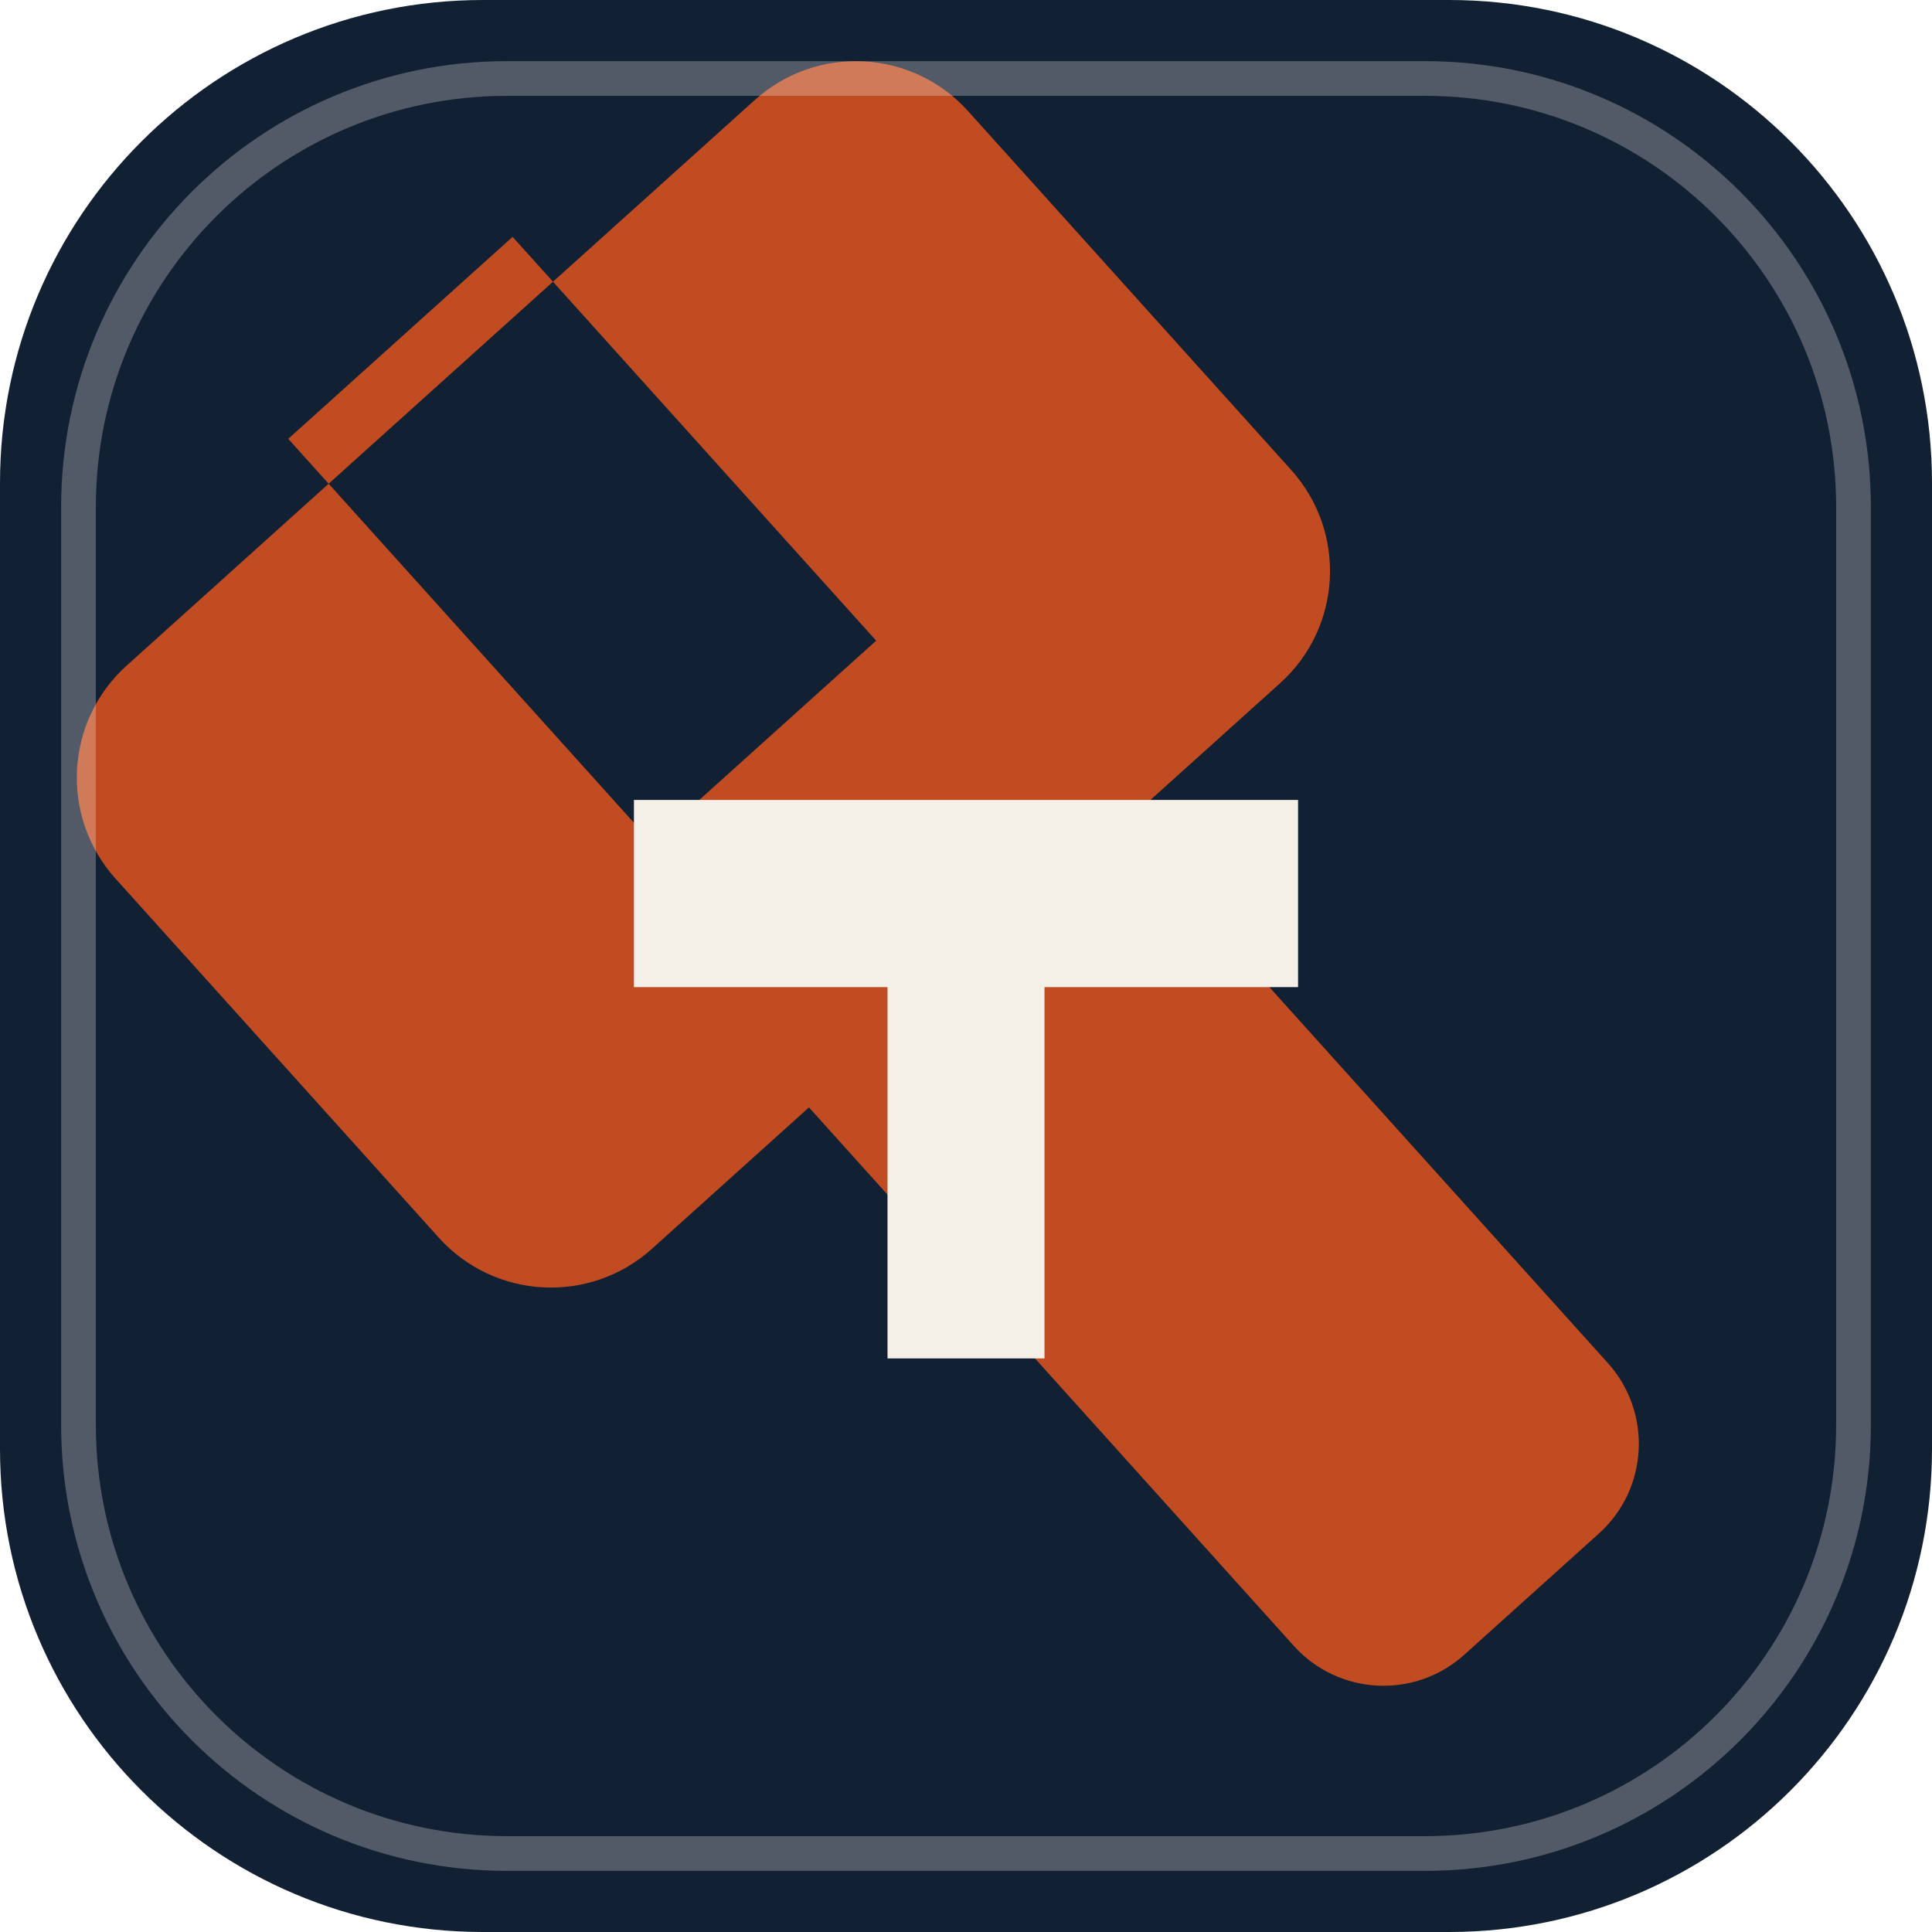
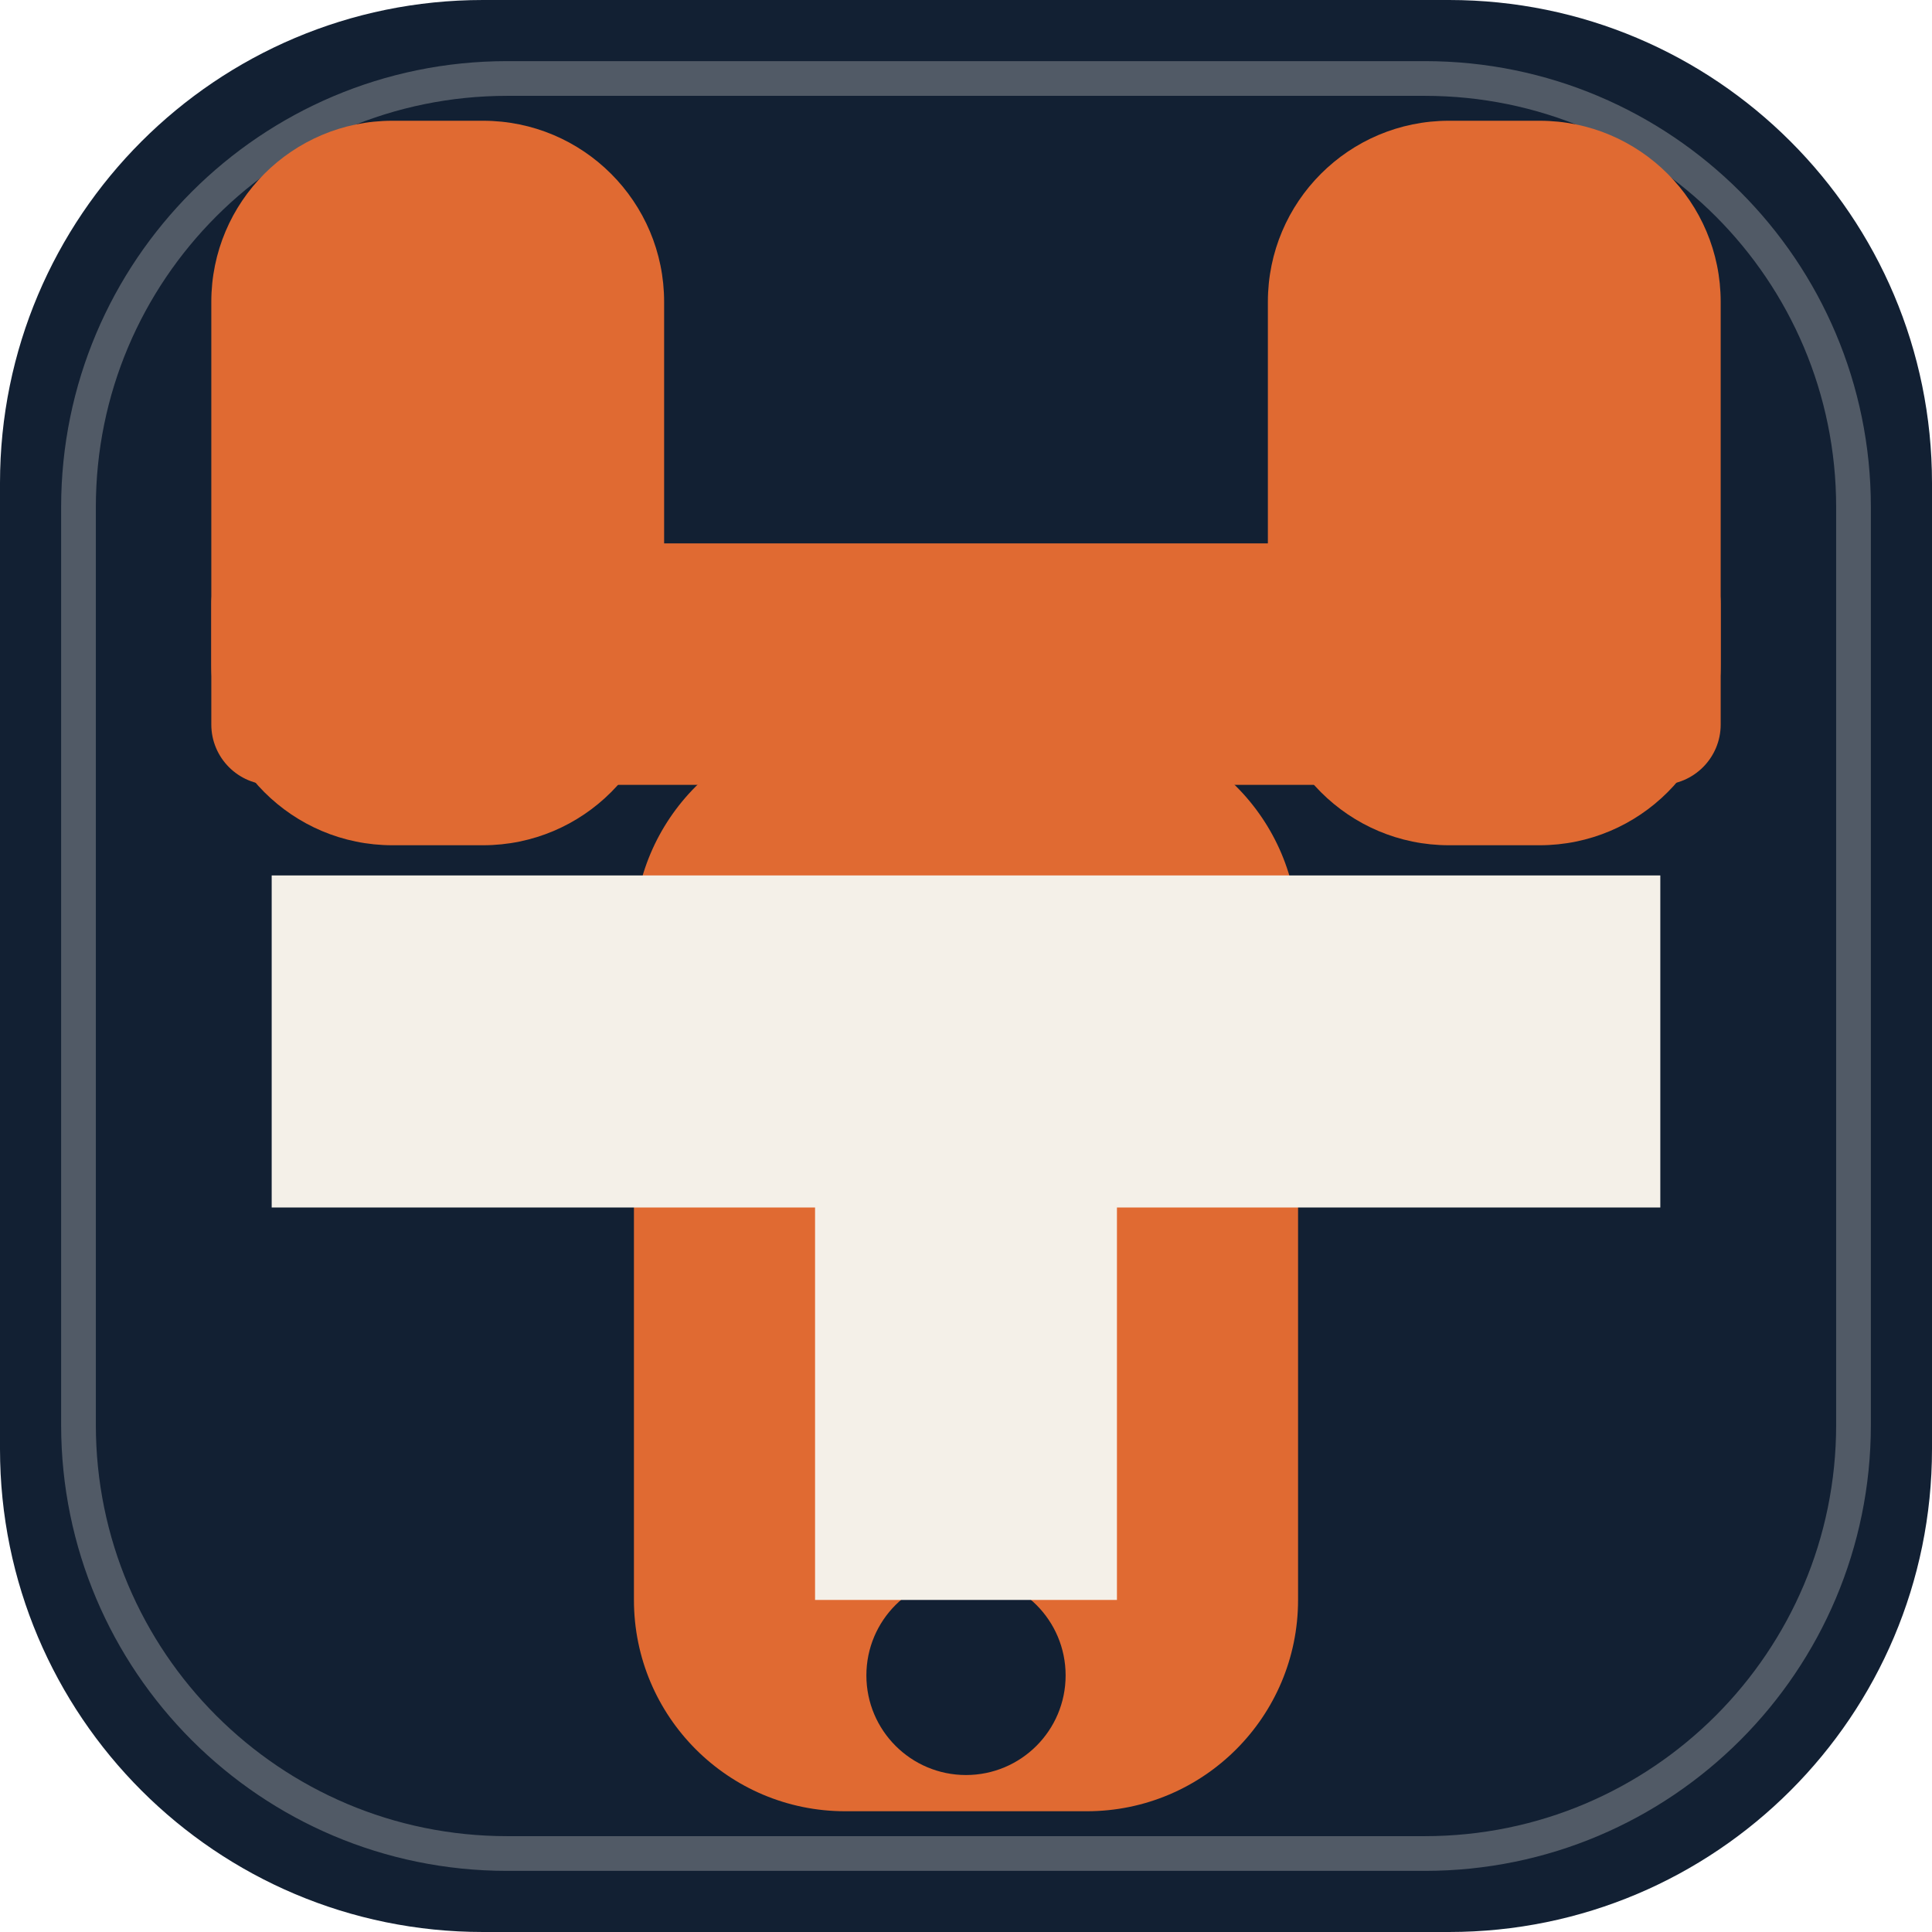
<svg xmlns="http://www.w3.org/2000/svg" viewBox="0 0 64 64">
-   <defs>
-     <clipPath id="multimarcas-badge">
-       <rect width="64" height="64" rx="16" />
-     </clipPath>
-   </defs>
-   <g clip-path="url(#multimarcas-badge)">
-     <rect width="64" height="64" fill="#122033" />
-     <g transform="rotate(-42 32 32)">
-       <path fill="#c24c22" fill-rule="evenodd" d="M18 6h28a5 5 0 0 1 5 5v16a5 5 0 0 1-5 5h-7v24a4 4 0 0 1-4 4h-6a4 4 0 0 1-4-4V32h-7a5 5 0 0 1-5-5V11a5 5 0 0 1 5-5zm9-2h10v18H27V4z" />
-     </g>
-     <path d="M21 26.5h22v6.2H34.6V45h-5.2V32.7H21v-6.2z" fill="#f4f0e8" />
-   </g>
+   <rect width="64" height="64" rx="16" fill="#122033" />
  <rect x="2.6" y="2.6" width="58.8" height="58.8" rx="14.2" fill="none" stroke="#f4f0e8" stroke-opacity="0.28" stroke-width="1.15" />
+   <rect x="7" y="4" width="15" height="24" rx="6" fill="#e06a32" />
+   <rect x="42" y="4" width="15" height="24" rx="6" fill="#e06a32" />
+   <rect x="7" y="18" width="50" height="8" rx="2" fill="#e06a32" />
+   <rect x="21" y="24" width="22" height="36" rx="7" fill="#e06a32" />
+   <circle cx="32" cy="55.5" r="3.3" fill="#122033" />
+   <path d="M9 29 h46 v11 H37 v13 h-10 V40 H9 z" fill="#f4f0e8" />
</svg>
